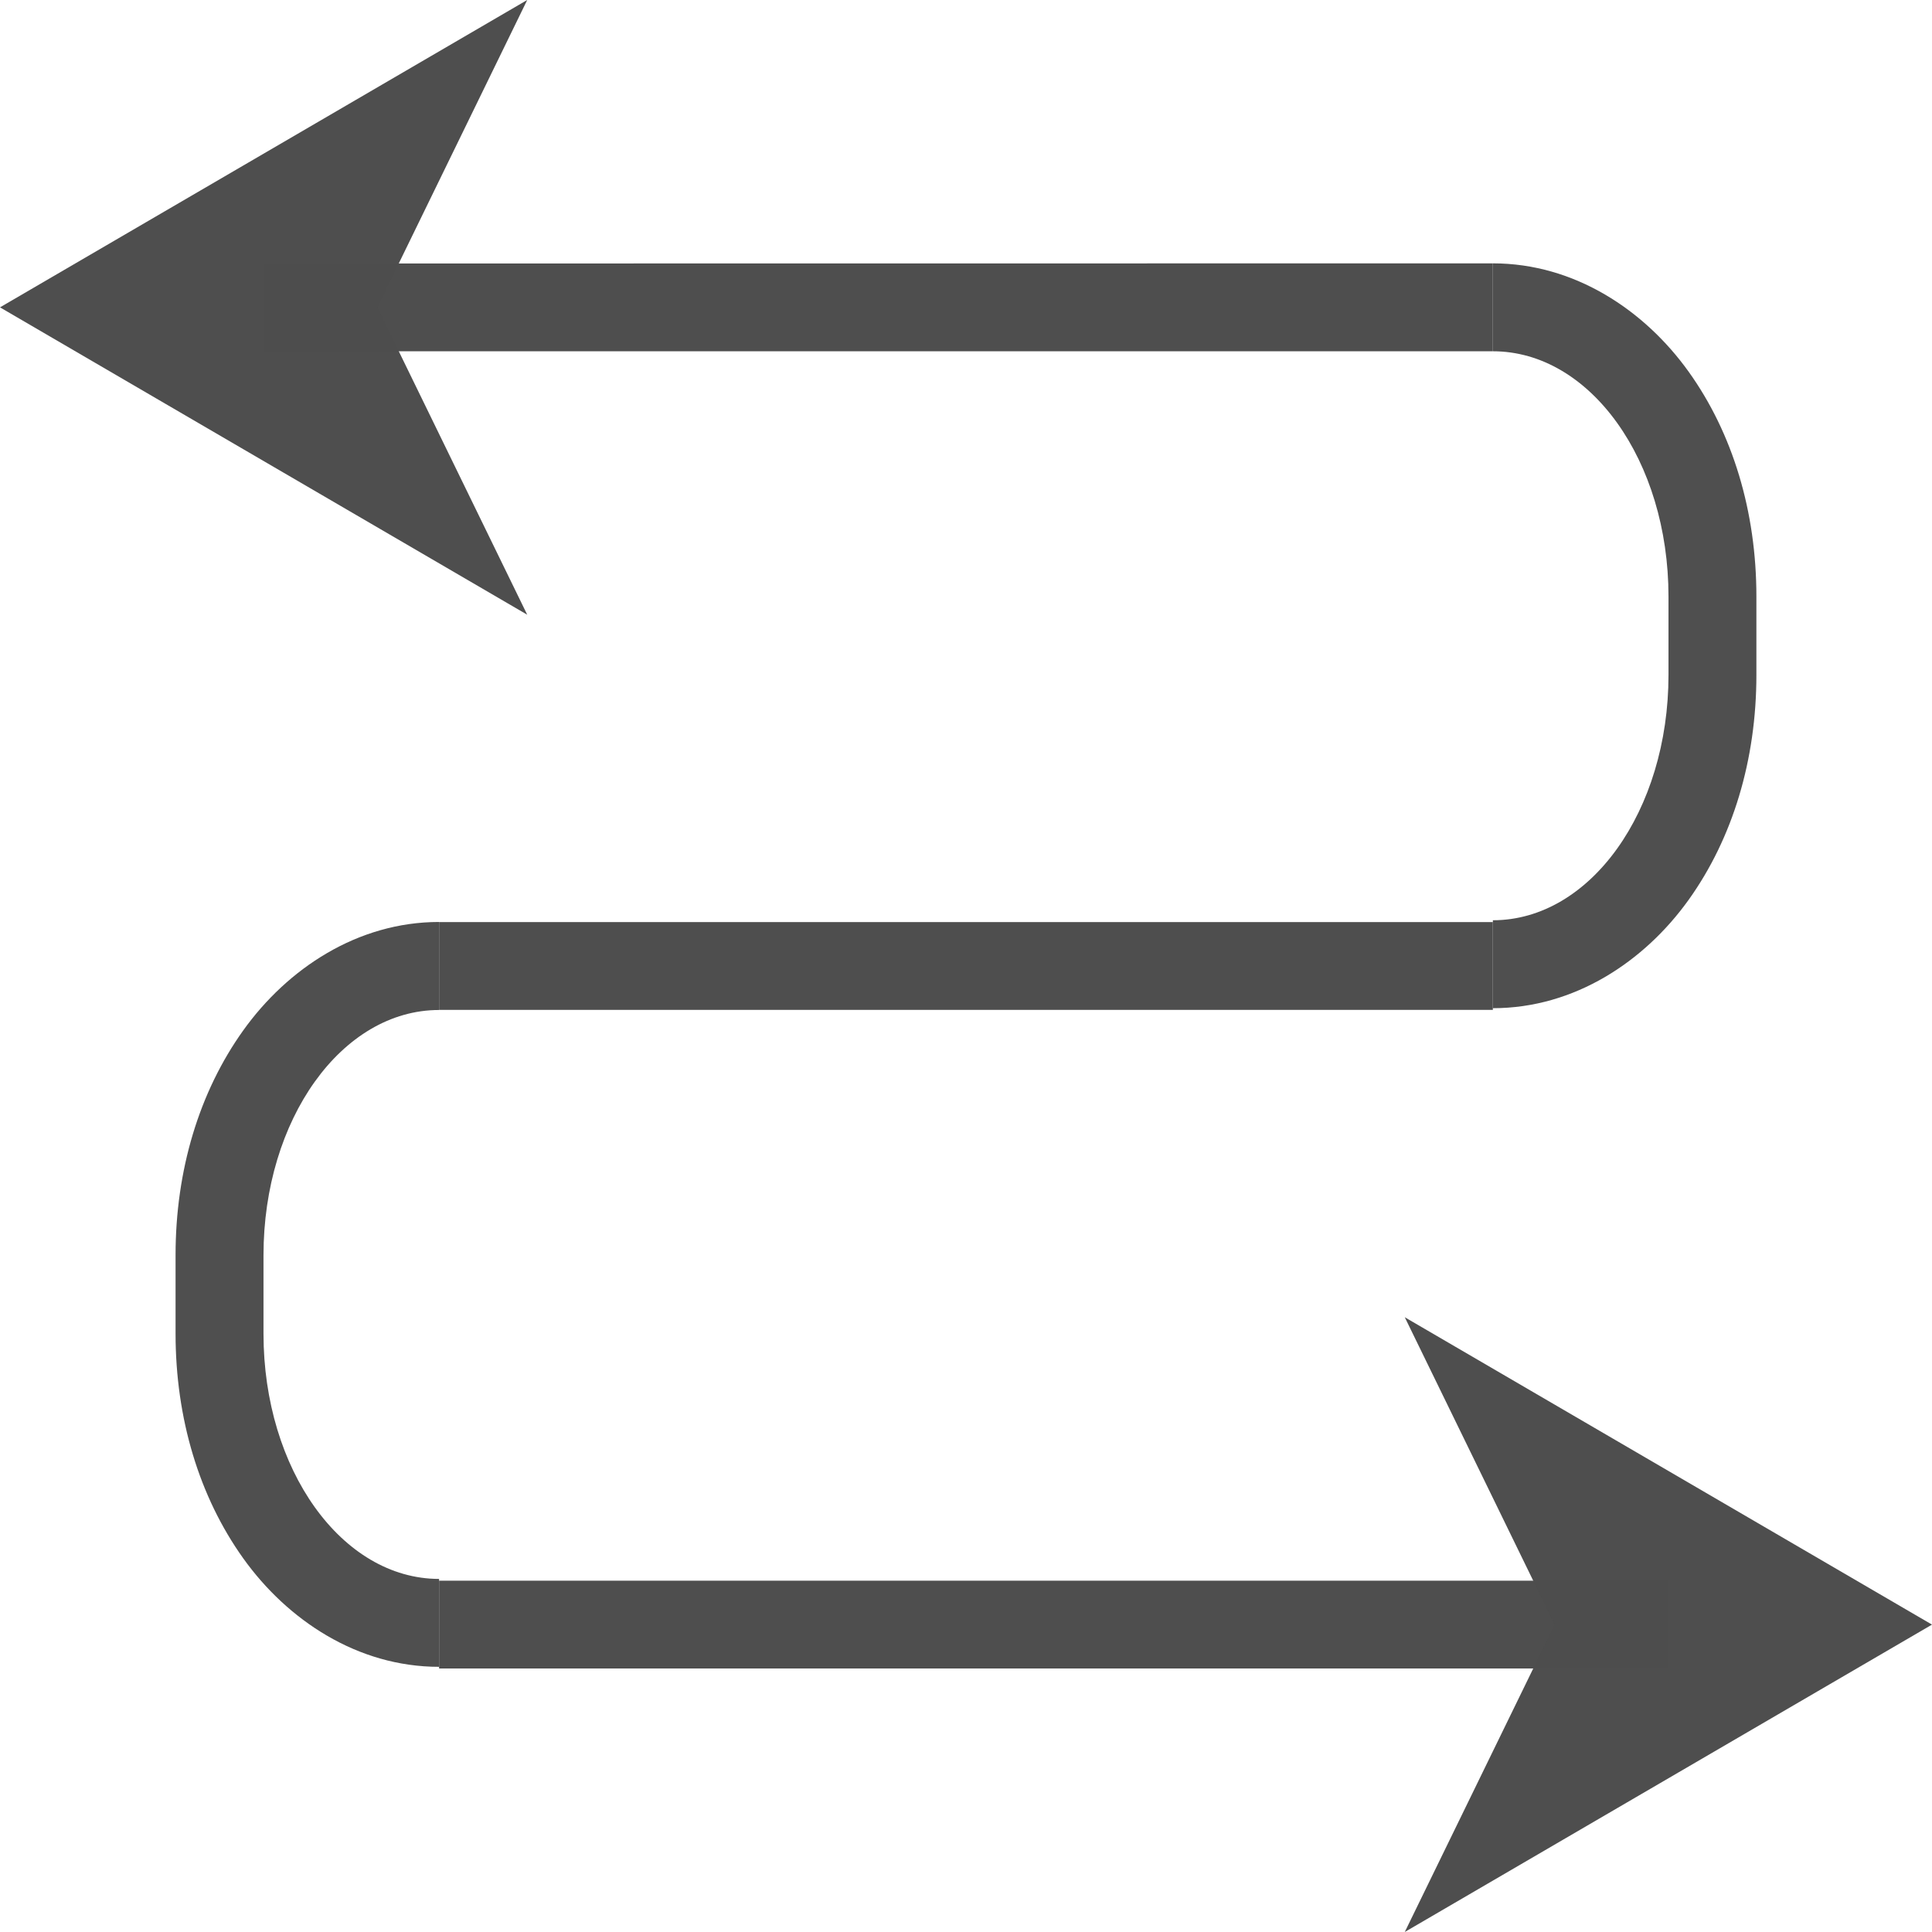
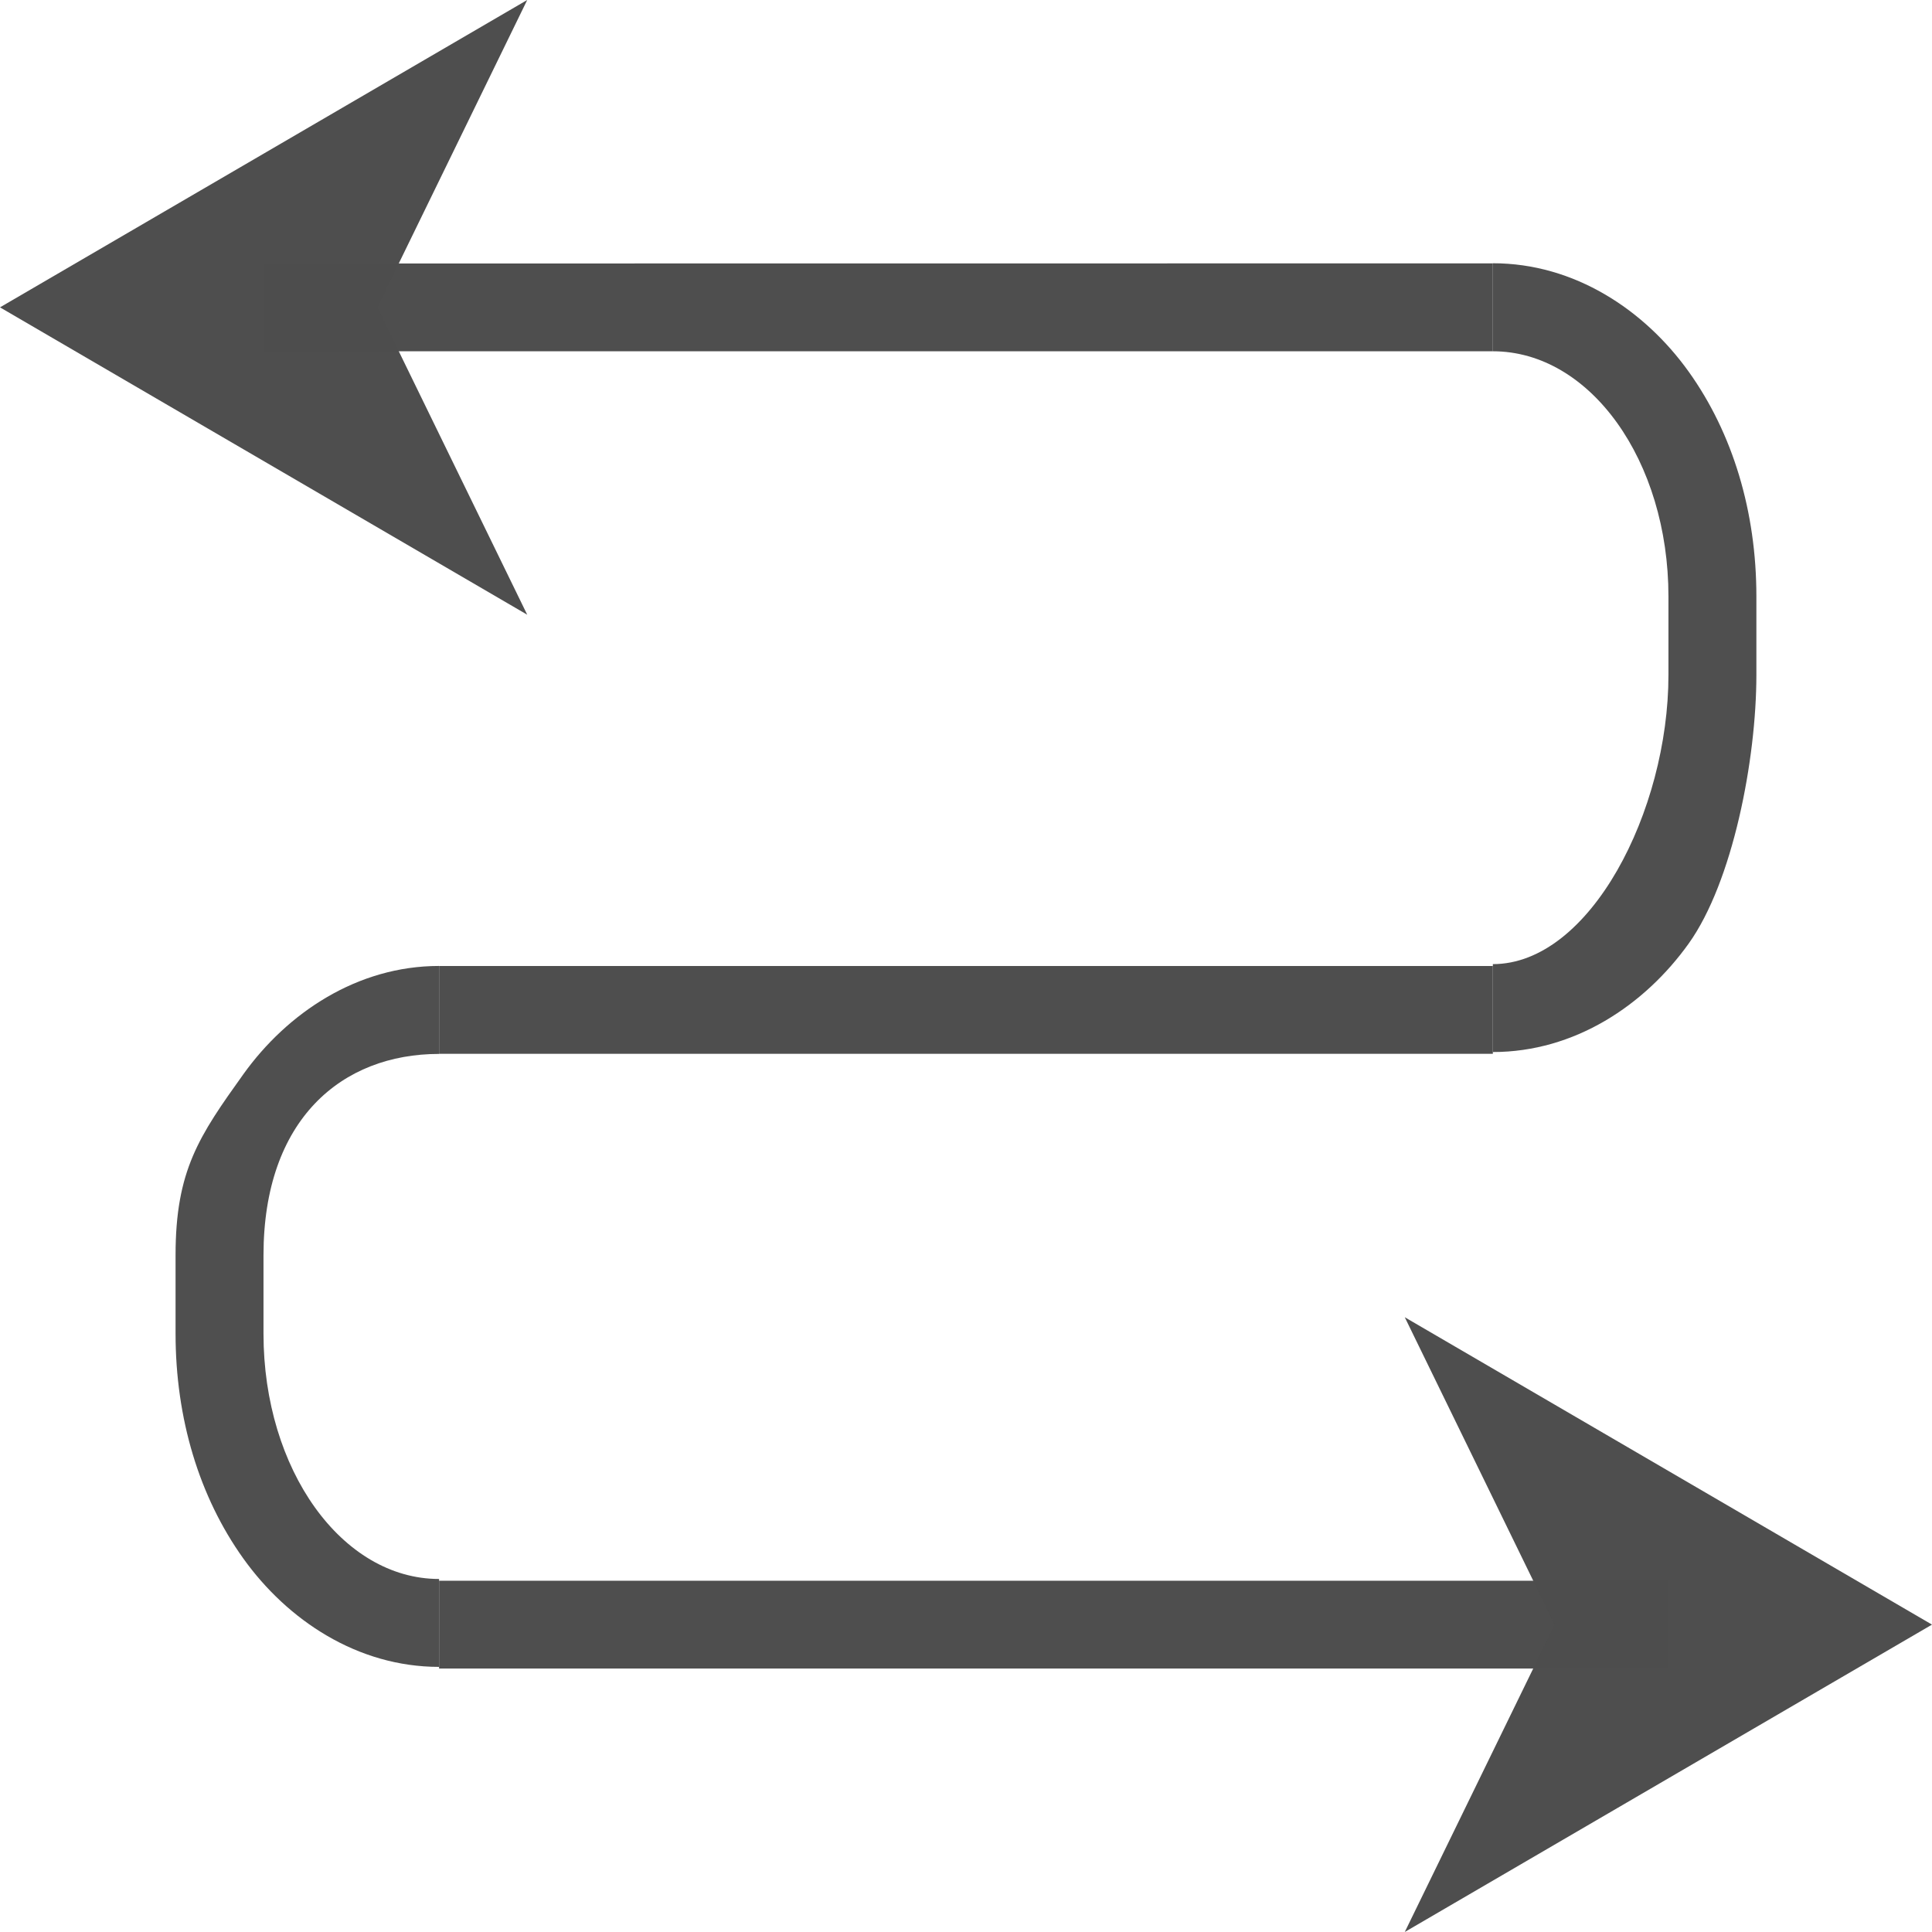
<svg xmlns="http://www.w3.org/2000/svg" width="128" height="128" viewBox="0 0 33.867 33.867" version="1.1" id="svg1022">
  <defs id="defs1016" />
  <g id="layer1" transform="translate(0,-263.1333)">
-     <rect style="opacity:0.99;fill:#4d4d4d;fill-opacity:1;stroke:none;stroke-width:1.097;stroke-linecap:square;stroke-linejoin:round;stroke-miterlimit:4;stroke-dasharray:none;stroke-dashoffset:0;stroke-opacity:1" id="rect858-7" width="21.551" height="1.539" x="7.697" y="290.842" />
-     <path style="opacity:0.99;fill:#4d4d4d;fill-opacity:0.992;stroke:none;stroke-width:5.772;stroke-linecap:square;stroke-linejoin:round;stroke-miterlimit:4;stroke-dasharray:none;stroke-dashoffset:0;stroke-opacity:1" d="m 98.908,17.457 v 5.816 c 6.446,0 11.635,7.248 11.635,16.25 v 5.197 c 0,9.002 -5.188,16.25 -11.635,16.25 v 0.121 5.705 h 0.002 c 5.408,0 10.048,-3.1 12.971,-7.184 2.922,-4.084 4.486,-9.276 4.486,-14.896 v -5.195 c 0,-5.62 -1.563,-10.808 -4.486,-14.891 -2.923,-4.082 -7.564,-7.182 -12.971,-7.182 -78.177,-8.63e-4 -78.073,0.008 -0.002,0.008 z" transform="matrix(0.2645833,0,0,0.2645833,0,263.1333)" id="rect21657" />
-     <path style="opacity:0.99;fill:#4d4d4d;fill-opacity:1;stroke:none;stroke-width:1.136;stroke-linecap:square;stroke-linejoin:round;stroke-miterlimit:4;stroke-dasharray:none;stroke-dashoffset:0;stroke-opacity:1" d="m 7.697,279.297 v 1.539 H 26.169 v -1.539 z" id="rect858" />
+     <rect style="opacity:0.99;fill:#4d4d4d;fill-opacity:1;stroke:none;stroke-width:1.097;stroke-linecap:square;stroke-linejoin:round;stroke-miterlimit:4;stroke-dasharray:none;stroke-dashoffset:0;stroke-opacity:1" id="rect858-7" width="21.551" height="1.539" x="7.697" y="290.843" />
+     <path style="opacity:0.99;fill:#4d4d4d;fill-opacity:0.992;stroke:none;stroke-width:1.527;stroke-linecap:square;stroke-linejoin:round;stroke-miterlimit:4;stroke-dasharray:none;stroke-dashoffset:0;stroke-opacity:1" d="m 26.169,267.752 v 1.539 c 1.706,0 3.078,1.918 3.078,4.299 v 1.375 c 0,2.382 -1.373,5.069 -3.078,5.069 v 0.032 1.509 h 5.29e-4 c 1.431,0 2.659,-0.82 3.432,-1.901 0.773,-1.081 1.187,-3.224 1.187,-4.711 v -1.375 c 0,-1.487 -0.414,-2.86 -1.187,-3.94 -0.773,-1.08 -2.001,-1.9 -3.432,-1.9 -20.684,-2.3e-4 -20.657,0.002 -5.29e-4,0.002 z" id="rect21657" />
+     <path style="opacity:0.99;fill:#4d4d4d;fill-opacity:1;stroke:none;stroke-width:1.136;stroke-linecap:square;stroke-linejoin:round;stroke-miterlimit:4;stroke-dasharray:none;stroke-dashoffset:0;stroke-opacity:1" d="m 7.697,280.067 v 1.539 H 26.169 v -1.539 z" id="rect858" />
    <rect y="267.752" x="4.618" height="1.539" width="21.551" id="rect18072" style="opacity:0.99;fill:#4d4d4d;fill-opacity:1;stroke:none;stroke-width:1.097;stroke-linecap:square;stroke-linejoin:round;stroke-miterlimit:4;stroke-dasharray:none;stroke-dashoffset:0;stroke-opacity:1" />
-     <path id="path21668" d="m 7.697,279.299 v 1.539 c -1.706,0 -3.078,1.918 -3.078,4.299 v 1.375 c 0,2.382 1.373,4.299 3.078,4.299 v 0.032 1.509 h -5.29e-4 c -1.431,0 -2.659,-0.82 -3.432,-1.901 -0.773,-1.081 -1.187,-2.454 -1.187,-3.941 v -1.375 c 0,-1.487 0.414,-2.86 1.187,-3.94 0.773,-1.08 2.001,-1.9 3.432,-1.9 l 5.29e-4,0.002 z" style="opacity:0.99;fill:#4d4d4d;fill-opacity:0.992;stroke:none;stroke-width:1.527;stroke-linecap:square;stroke-linejoin:round;stroke-miterlimit:4;stroke-dasharray:none;stroke-dashoffset:0;stroke-opacity:1" />
+     <path id="path21668" d="m 7.697,280.069 v 1.539 c -1.706,0 -3.078,1.148 -3.078,3.53 v 1.375 c 0,2.382 1.373,4.299 3.078,4.299 v 0.032 1.509 h -5.291e-4 c -1.431,0 -2.659,-0.82 -3.432,-1.901 -0.773,-1.081 -1.187,-2.454 -1.187,-3.941 v -1.375 c 0,-1.487 0.414,-2.09 1.187,-3.17 0.773,-1.08 2.001,-1.9 3.432,-1.9 l 5.292e-4,0.002 z" style="opacity:0.99;fill:#4d4d4d;fill-opacity:0.992;stroke:none;stroke-width:1.527;stroke-linecap:square;stroke-linejoin:round;stroke-miterlimit:4;stroke-dasharray:none;stroke-dashoffset:0;stroke-opacity:1" />
    <path style="fill:#4d4d4d;fill-opacity:0.992;fill-rule:evenodd;stroke:none;stroke-width:0.331px;stroke-linecap:butt;stroke-linejoin:miter;stroke-opacity:1" d="m 0,268.521 9.242,-5.388 -2.627,5.388 2.627,5.388 z" id="path860" />
    <path id="path25079" d="m 33.867,291.612 -9.242,-5.388 2.627,5.388 -2.627,5.388 z" style="fill:#4d4d4d;fill-opacity:0.992;fill-rule:evenodd;stroke:none;stroke-width:0.331px;stroke-linecap:butt;stroke-linejoin:miter;stroke-opacity:1" />
  </g>
</svg>
